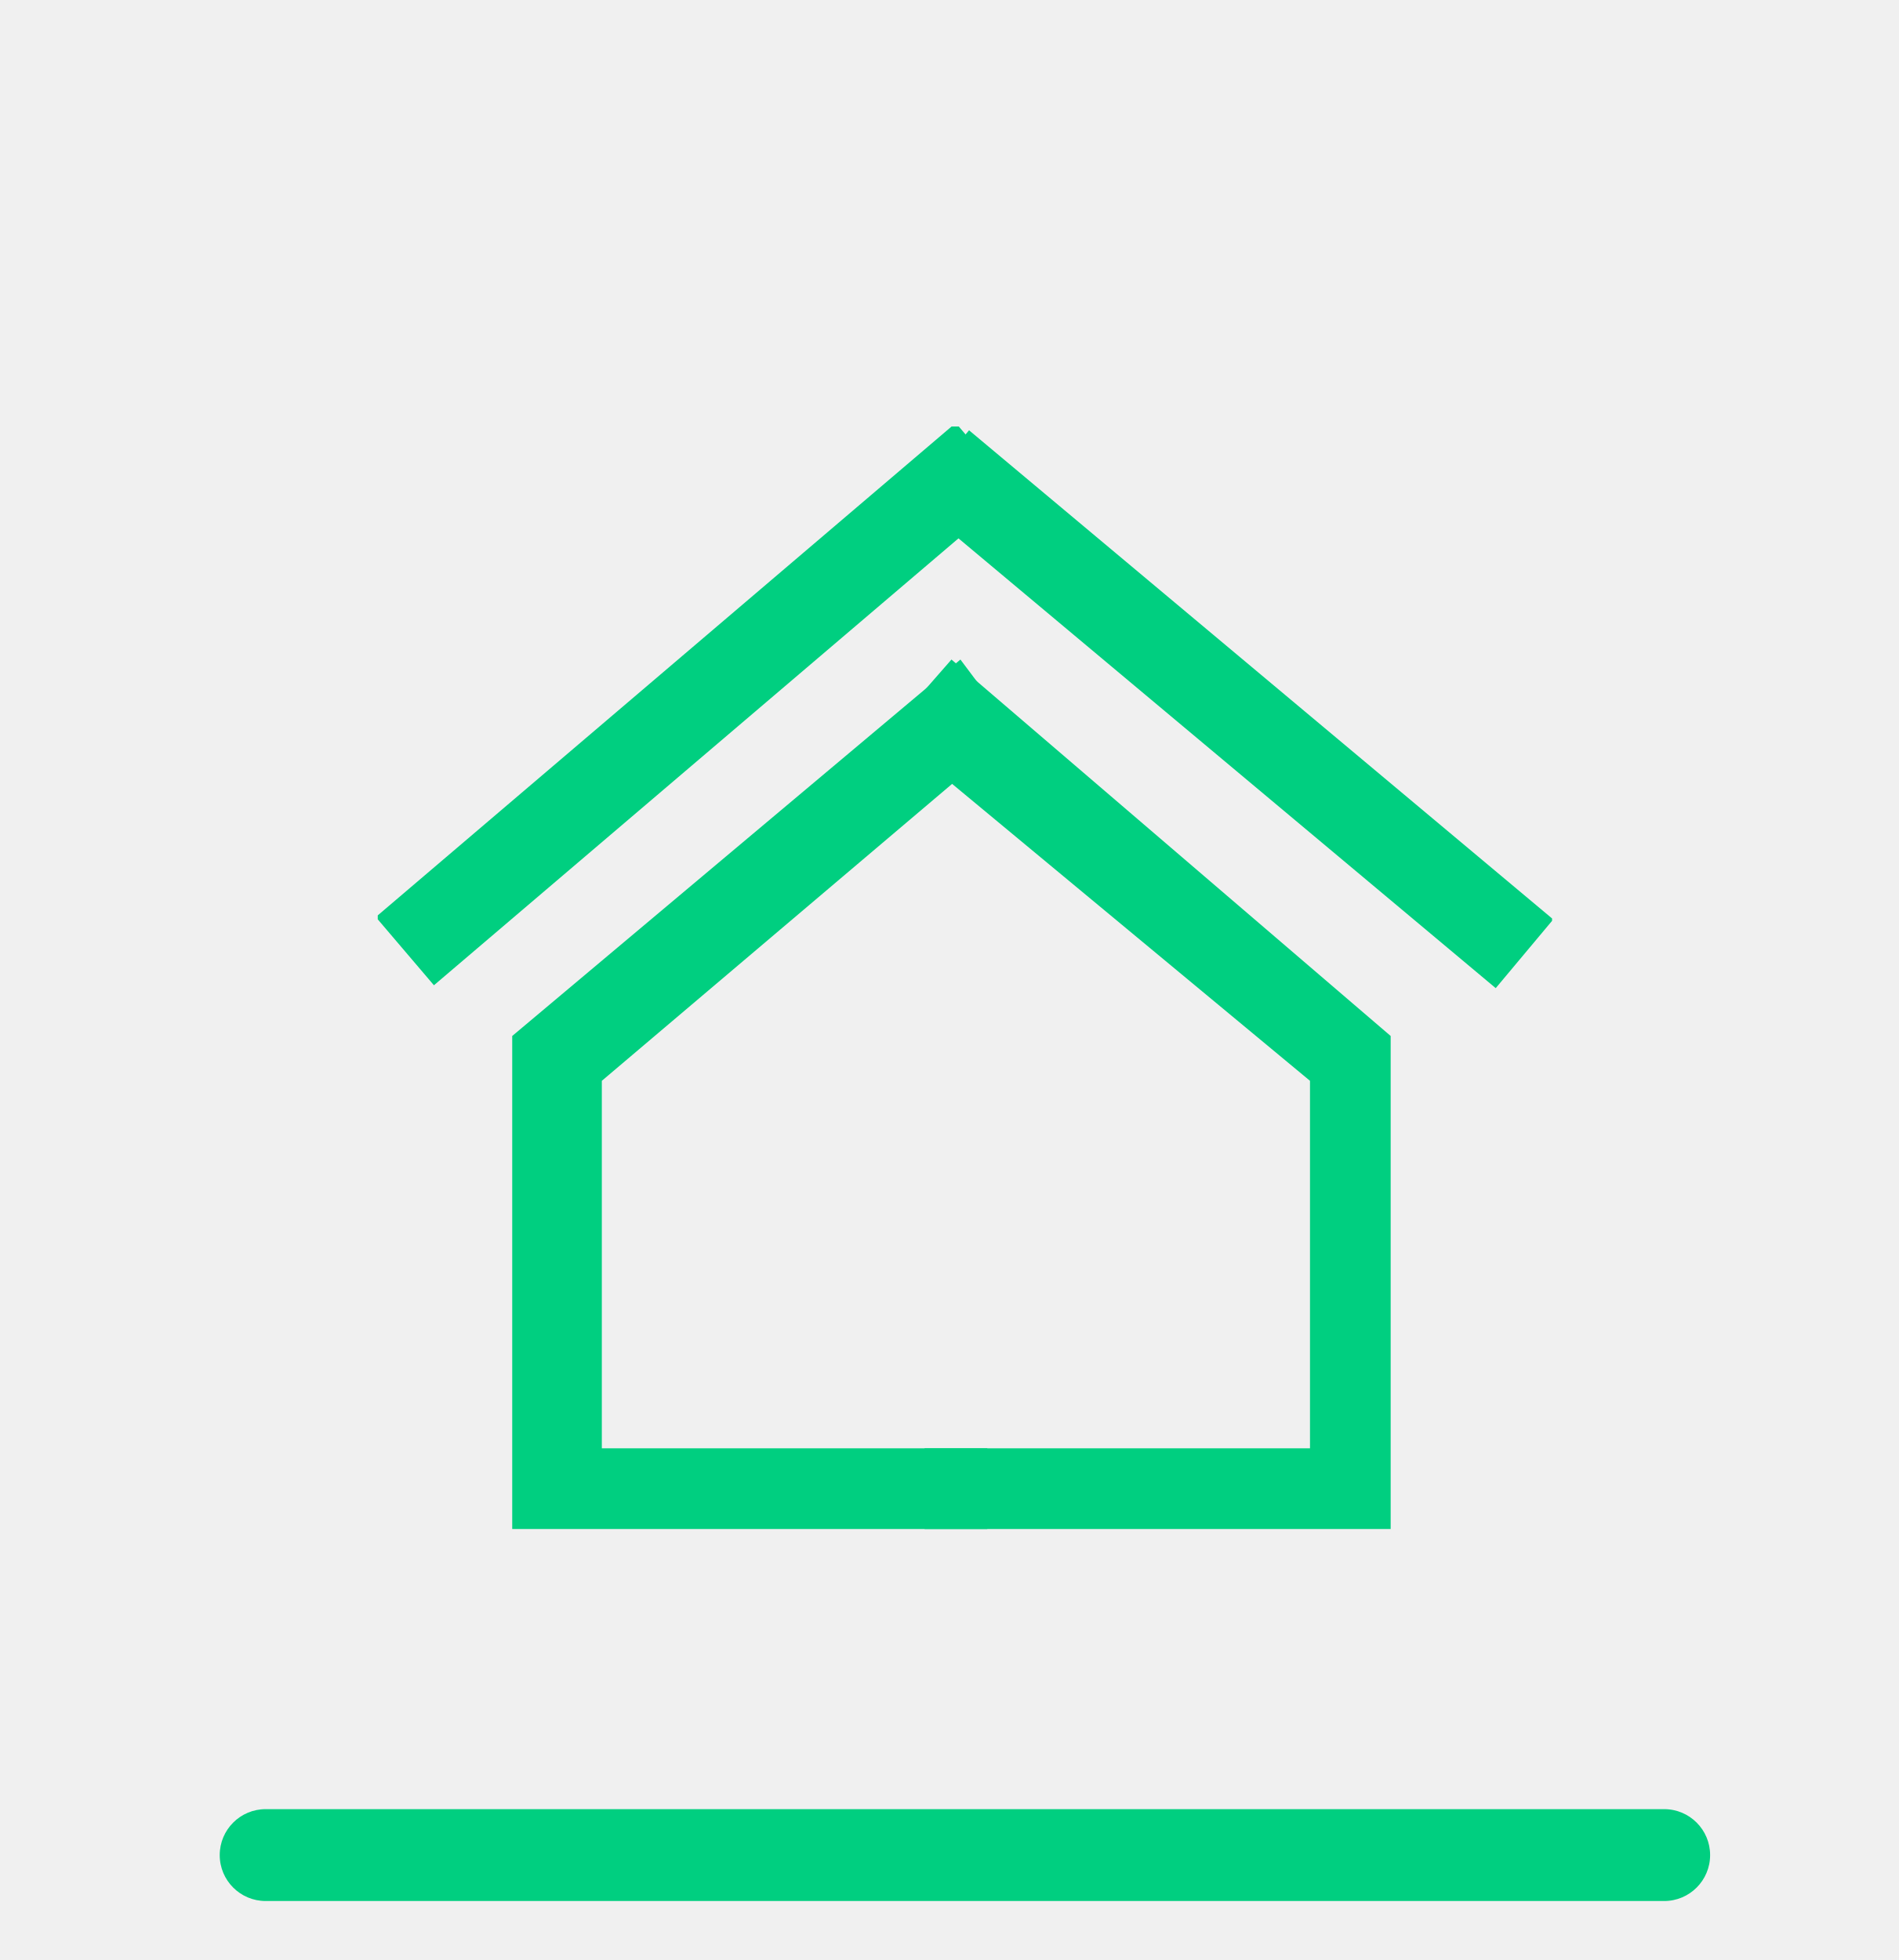
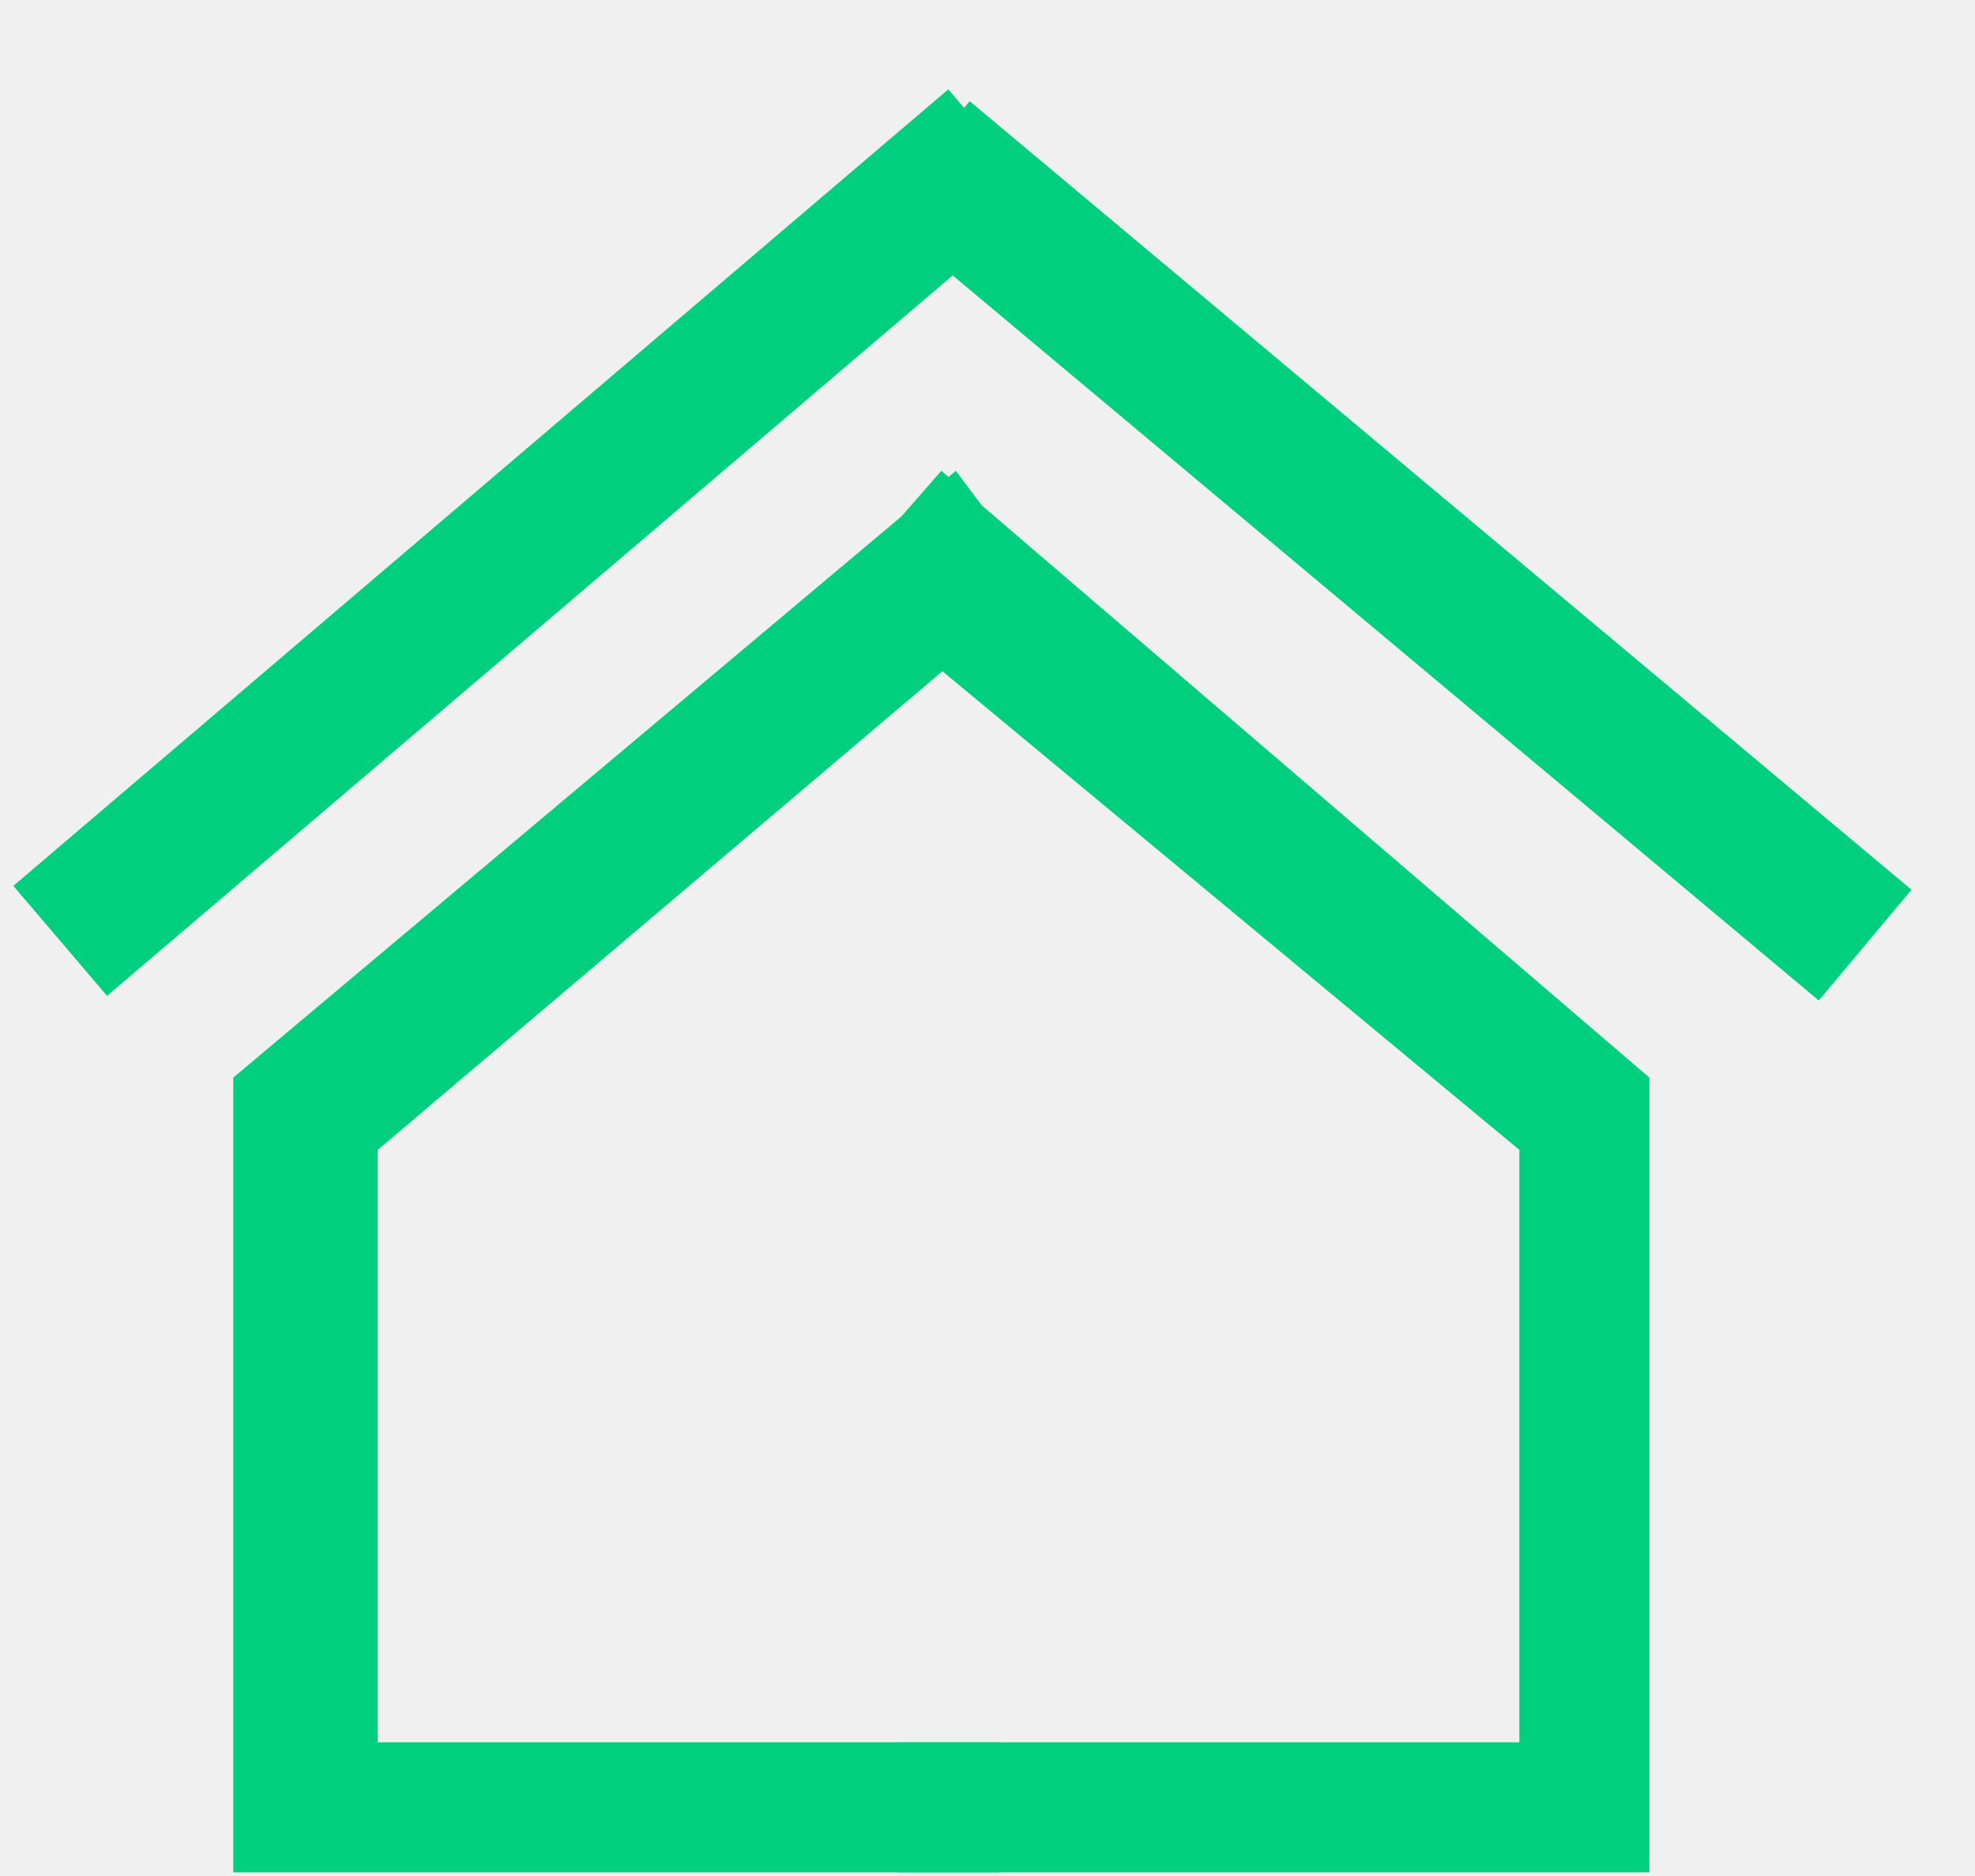
- <svg xmlns="http://www.w3.org/2000/svg" width="31" height="32" viewBox="0 0 31 32" fill="none">
-   <rect x="3.587" y="29.537" width="24.331" height="1.5" rx="0.75" fill="#00CF80" />
-   <g clip-path="url(#clip0_1128_25039)">
-     <path d="M16.118 24.963H8.362V16.914L15.679 10.768L16.557 11.939L9.825 17.646V23.646H16.118V24.963Z" fill="#00CF80" />
-     <path d="M22.703 24.963H15.094V23.646H21.386V17.646L14.508 11.939L15.533 10.768L22.703 16.914V24.963Z" fill="#00CF80" />
-     <path d="M15.603 6.905L6.135 14.972L7.084 16.086L16.552 8.019L15.603 6.905Z" fill="#00CF80" />
-     <path d="M15.82 7.025L14.88 8.147L24.418 16.133L25.357 15.011L15.82 7.025Z" fill="#00CF80" />
-   </g>
-   <defs>
-     <clipPath id="clip0_1128_25039">
-       <rect width="19.171" height="18" fill="white" transform="translate(6.16684 6.96307)" />
-     </clipPath>
-   </defs>
+ <svg xmlns="http://www.w3.org/2000/svg" width="20" height="19" viewBox="0 0 20 19" fill="none">
+   <path d="M10.118 18.963H2.362V10.914L9.679 4.768L10.557 5.939L3.825 11.646V17.646H10.118V18.963Z" fill="#00CF80" />
+   <path d="M16.703 18.963H9.094V17.646H15.386V11.646L8.508 5.939L9.533 4.768L16.703 10.914V18.963Z" fill="#00CF80" />
+   <path d="M9.603 0.905L0.135 8.972L1.084 10.086L10.552 2.019L9.603 0.905Z" fill="#00CF80" />
+   <path d="M9.82 1.025L8.88 2.147L18.418 10.133L19.357 9.011L9.82 1.025Z" fill="#00CF80" />
</svg>
